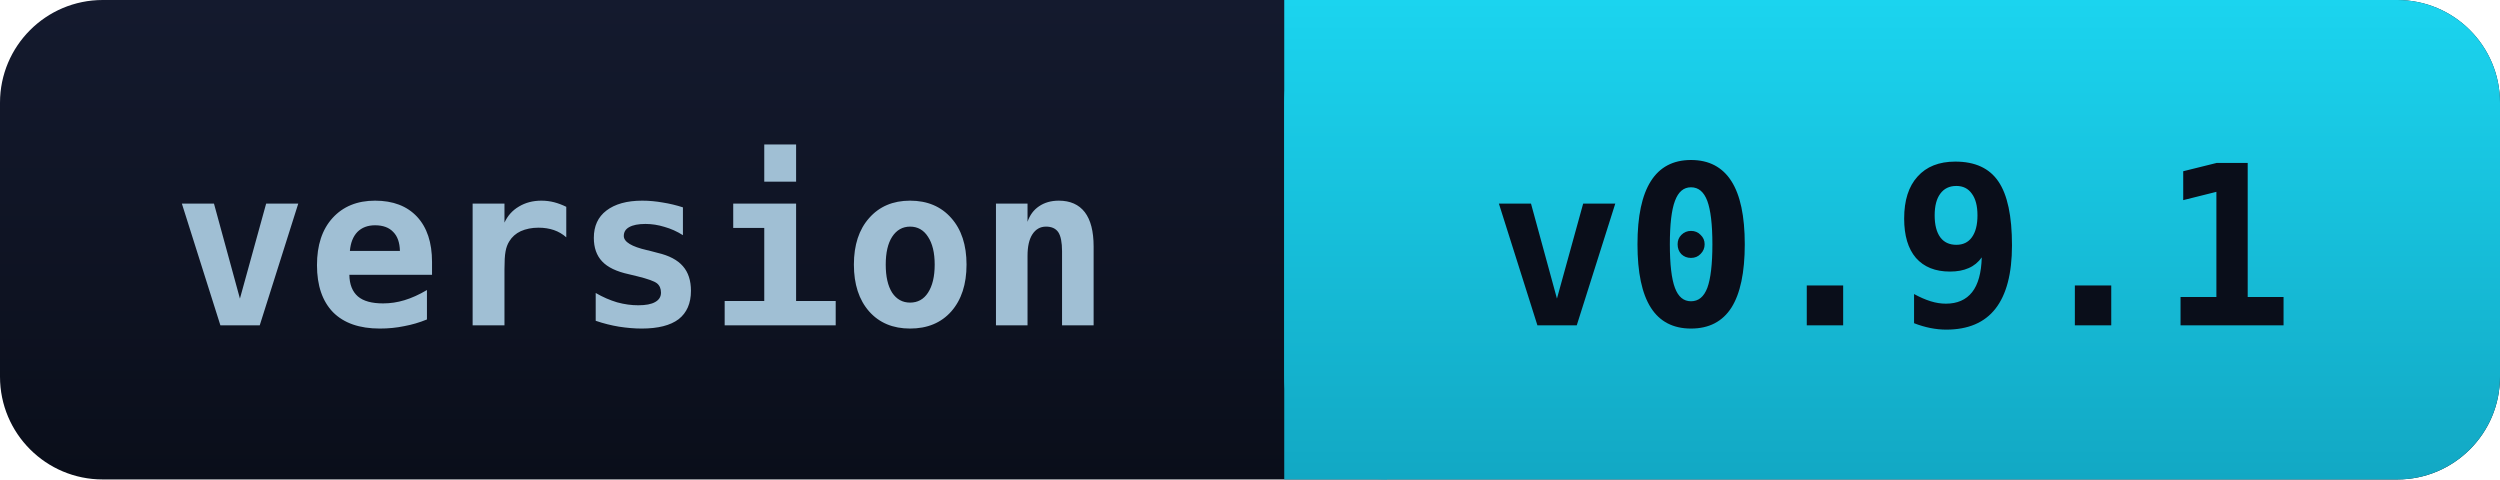
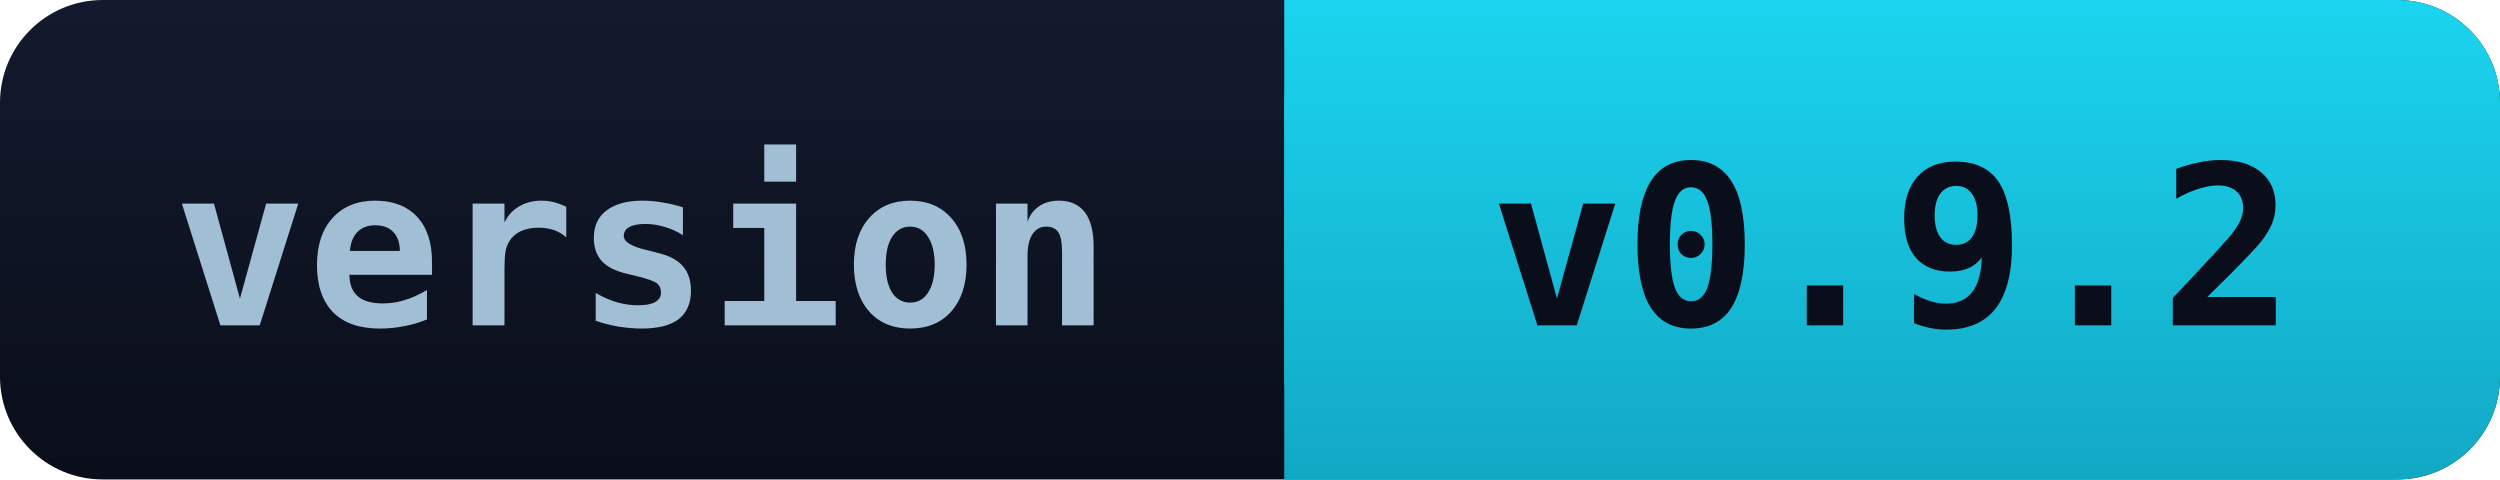
- <svg xmlns="http://www.w3.org/2000/svg" width="146" height="28" role="img" aria-label="version: v0.9.1">
+ <svg xmlns="http://www.w3.org/2000/svg" width="146" height="28" role="img" aria-label="version: v0.9.2">
  <linearGradient id="bg-label" x1="0" y1="0" x2="0" y2="1">
    <stop offset="0" stop-color="#141a2e" />
    <stop offset="1" stop-color="#0a0e1a" />
  </linearGradient>
  <linearGradient id="bg-value" x1="0" y1="0" x2="0" y2="1">
    <stop offset="0" stop-color="#1bd4ef" />
    <stop offset="1" stop-color="#12a8c4" />
  </linearGradient>
  <rect x="0" y="0" width="146" height="28" rx="6" ry="6" fill="url(#bg-label)" />
  <rect x="75" y="0" width="71" height="28" rx="6" ry="6" fill="url(#bg-value)" />
  <rect x="75" y="0" width="6" height="28" fill="url(#bg-value)" />
  <text x="37.5" y="19" font-family="ui-monospace,'SF Mono',Menlo,Consolas,monospace" font-size="13" font-weight="600" fill="#a0bfd4" text-anchor="middle" xml:space="preserve">version</text>
-   <text x="110.5" y="19" font-family="ui-monospace,'SF Mono',Menlo,Consolas,monospace" font-size="13" font-weight="700" fill="#0a0e1a" text-anchor="middle" xml:space="preserve">v0.9.1</text>
+   <text x="110.5" y="19" font-family="ui-monospace,'SF Mono',Menlo,Consolas,monospace" font-size="13" font-weight="700" fill="#0a0e1a" text-anchor="middle" xml:space="preserve">v0.9.2</text>
</svg>
